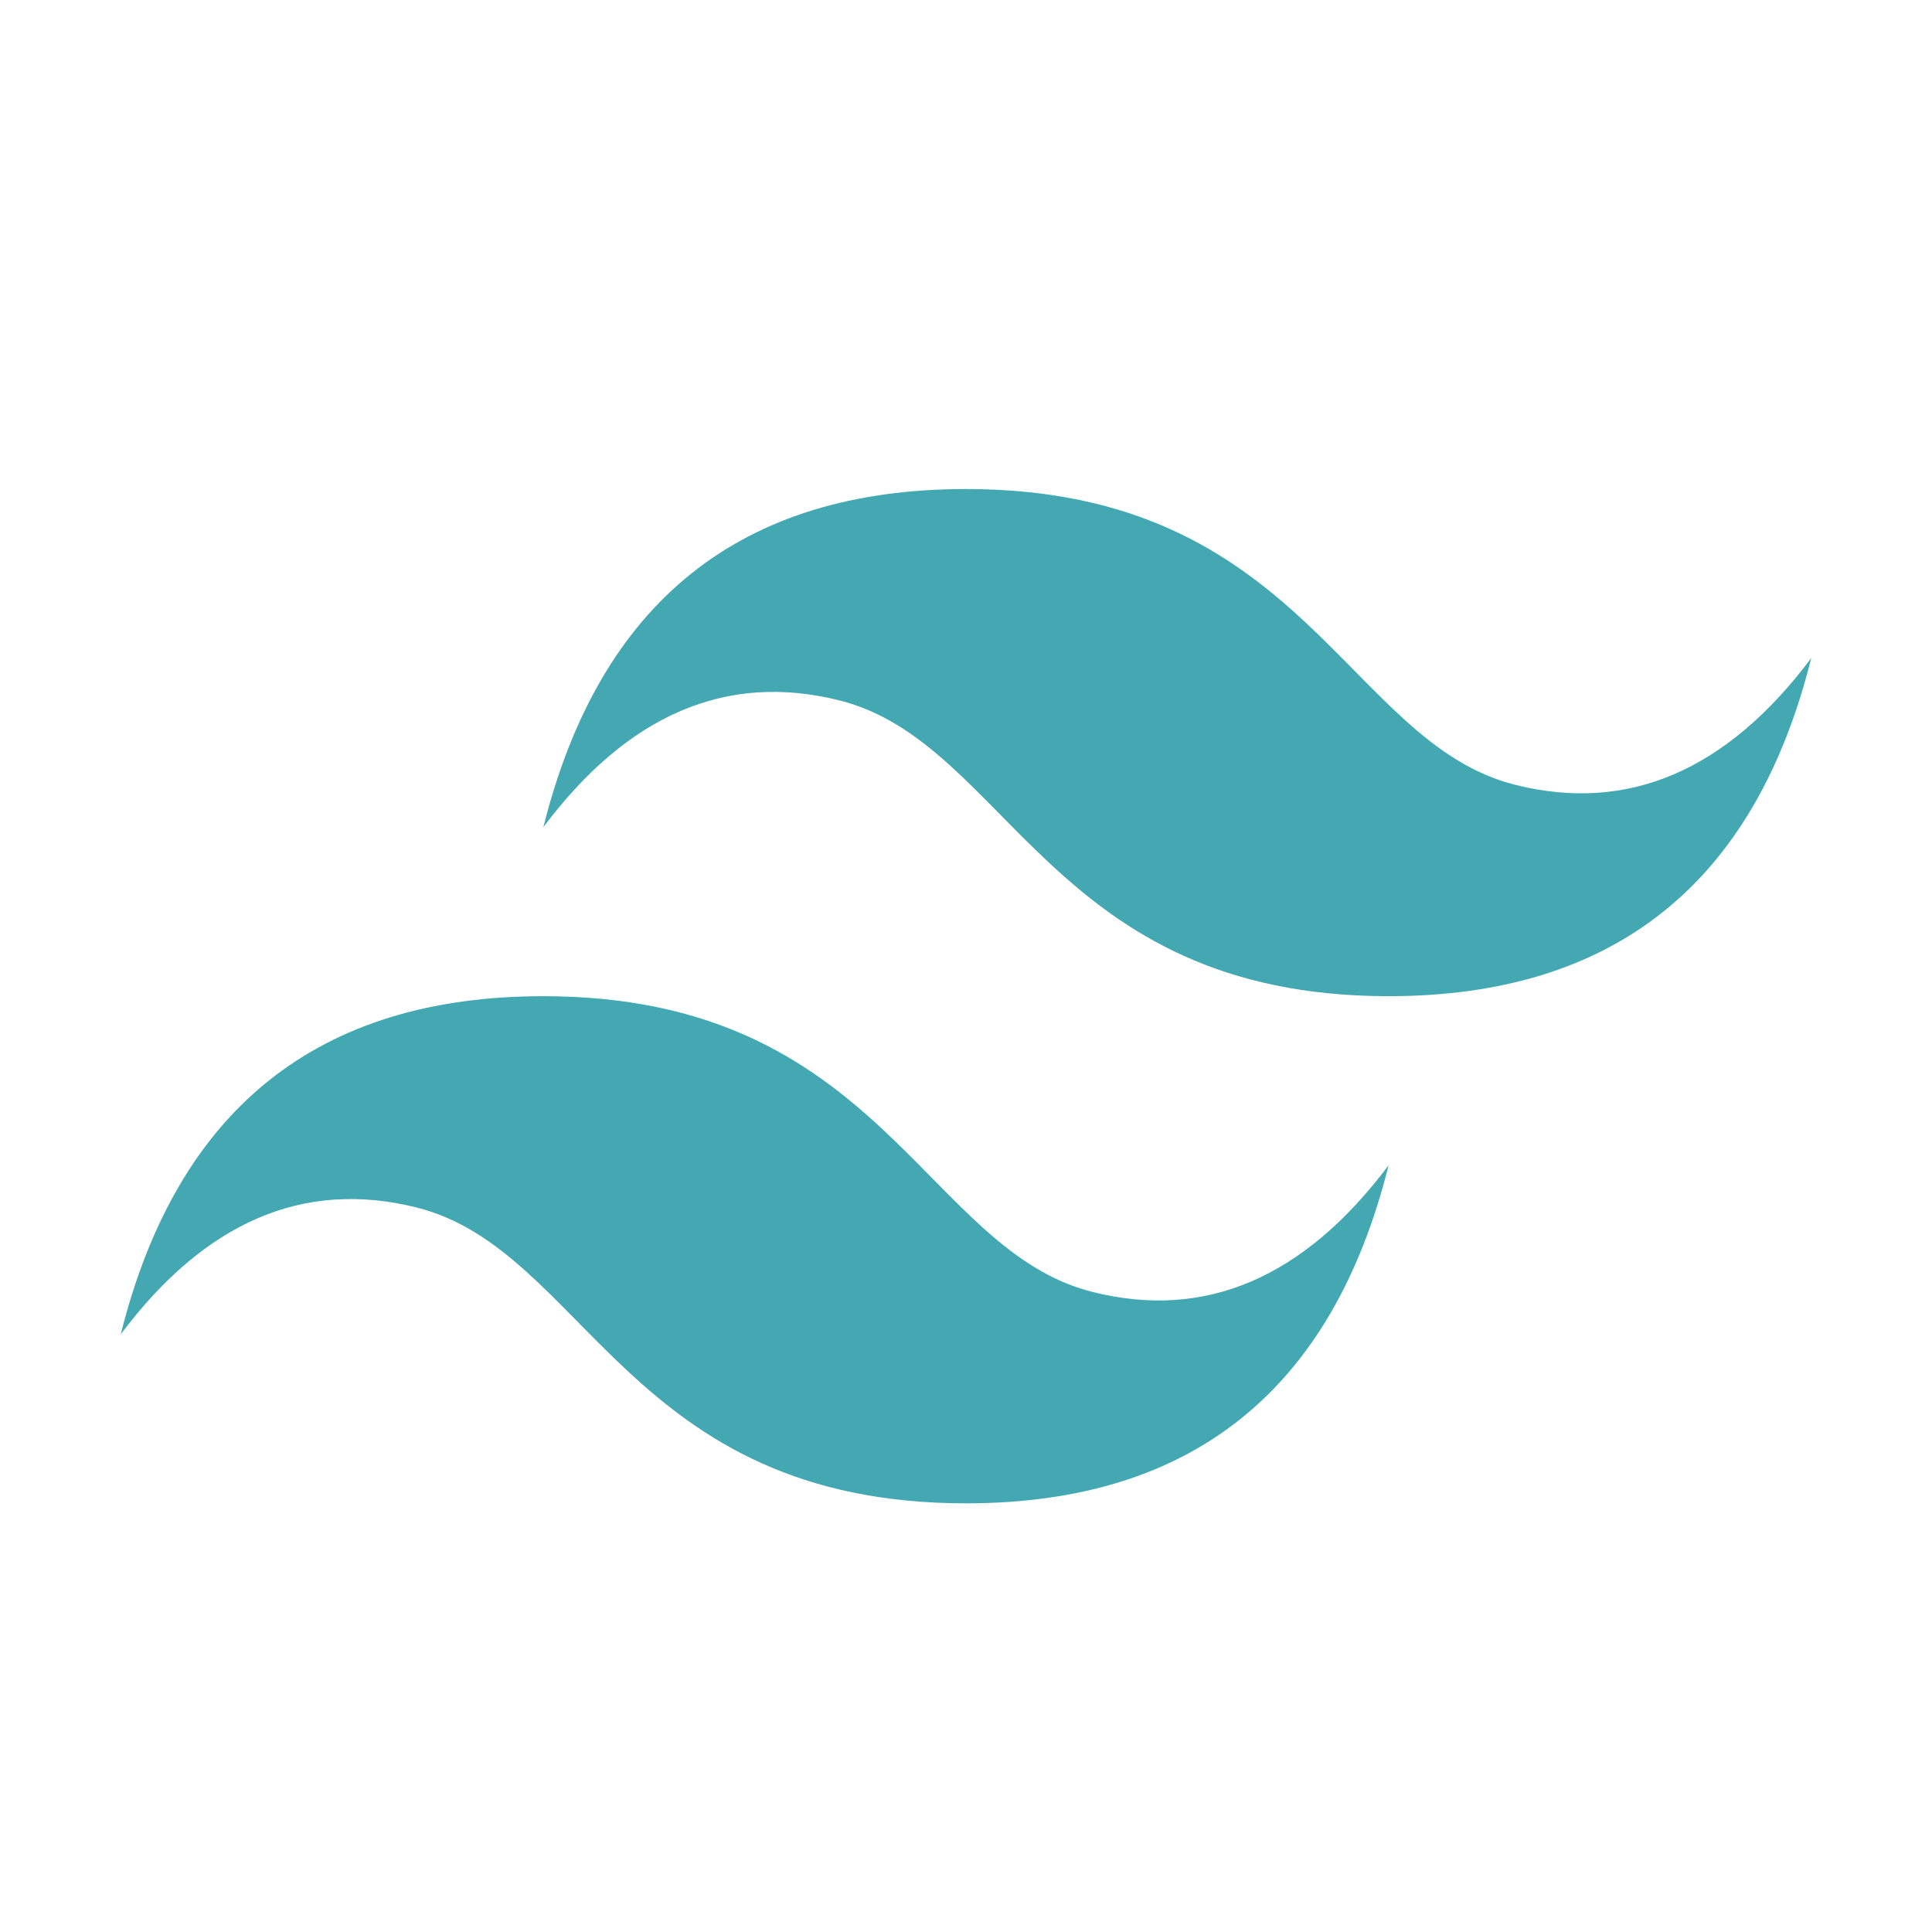
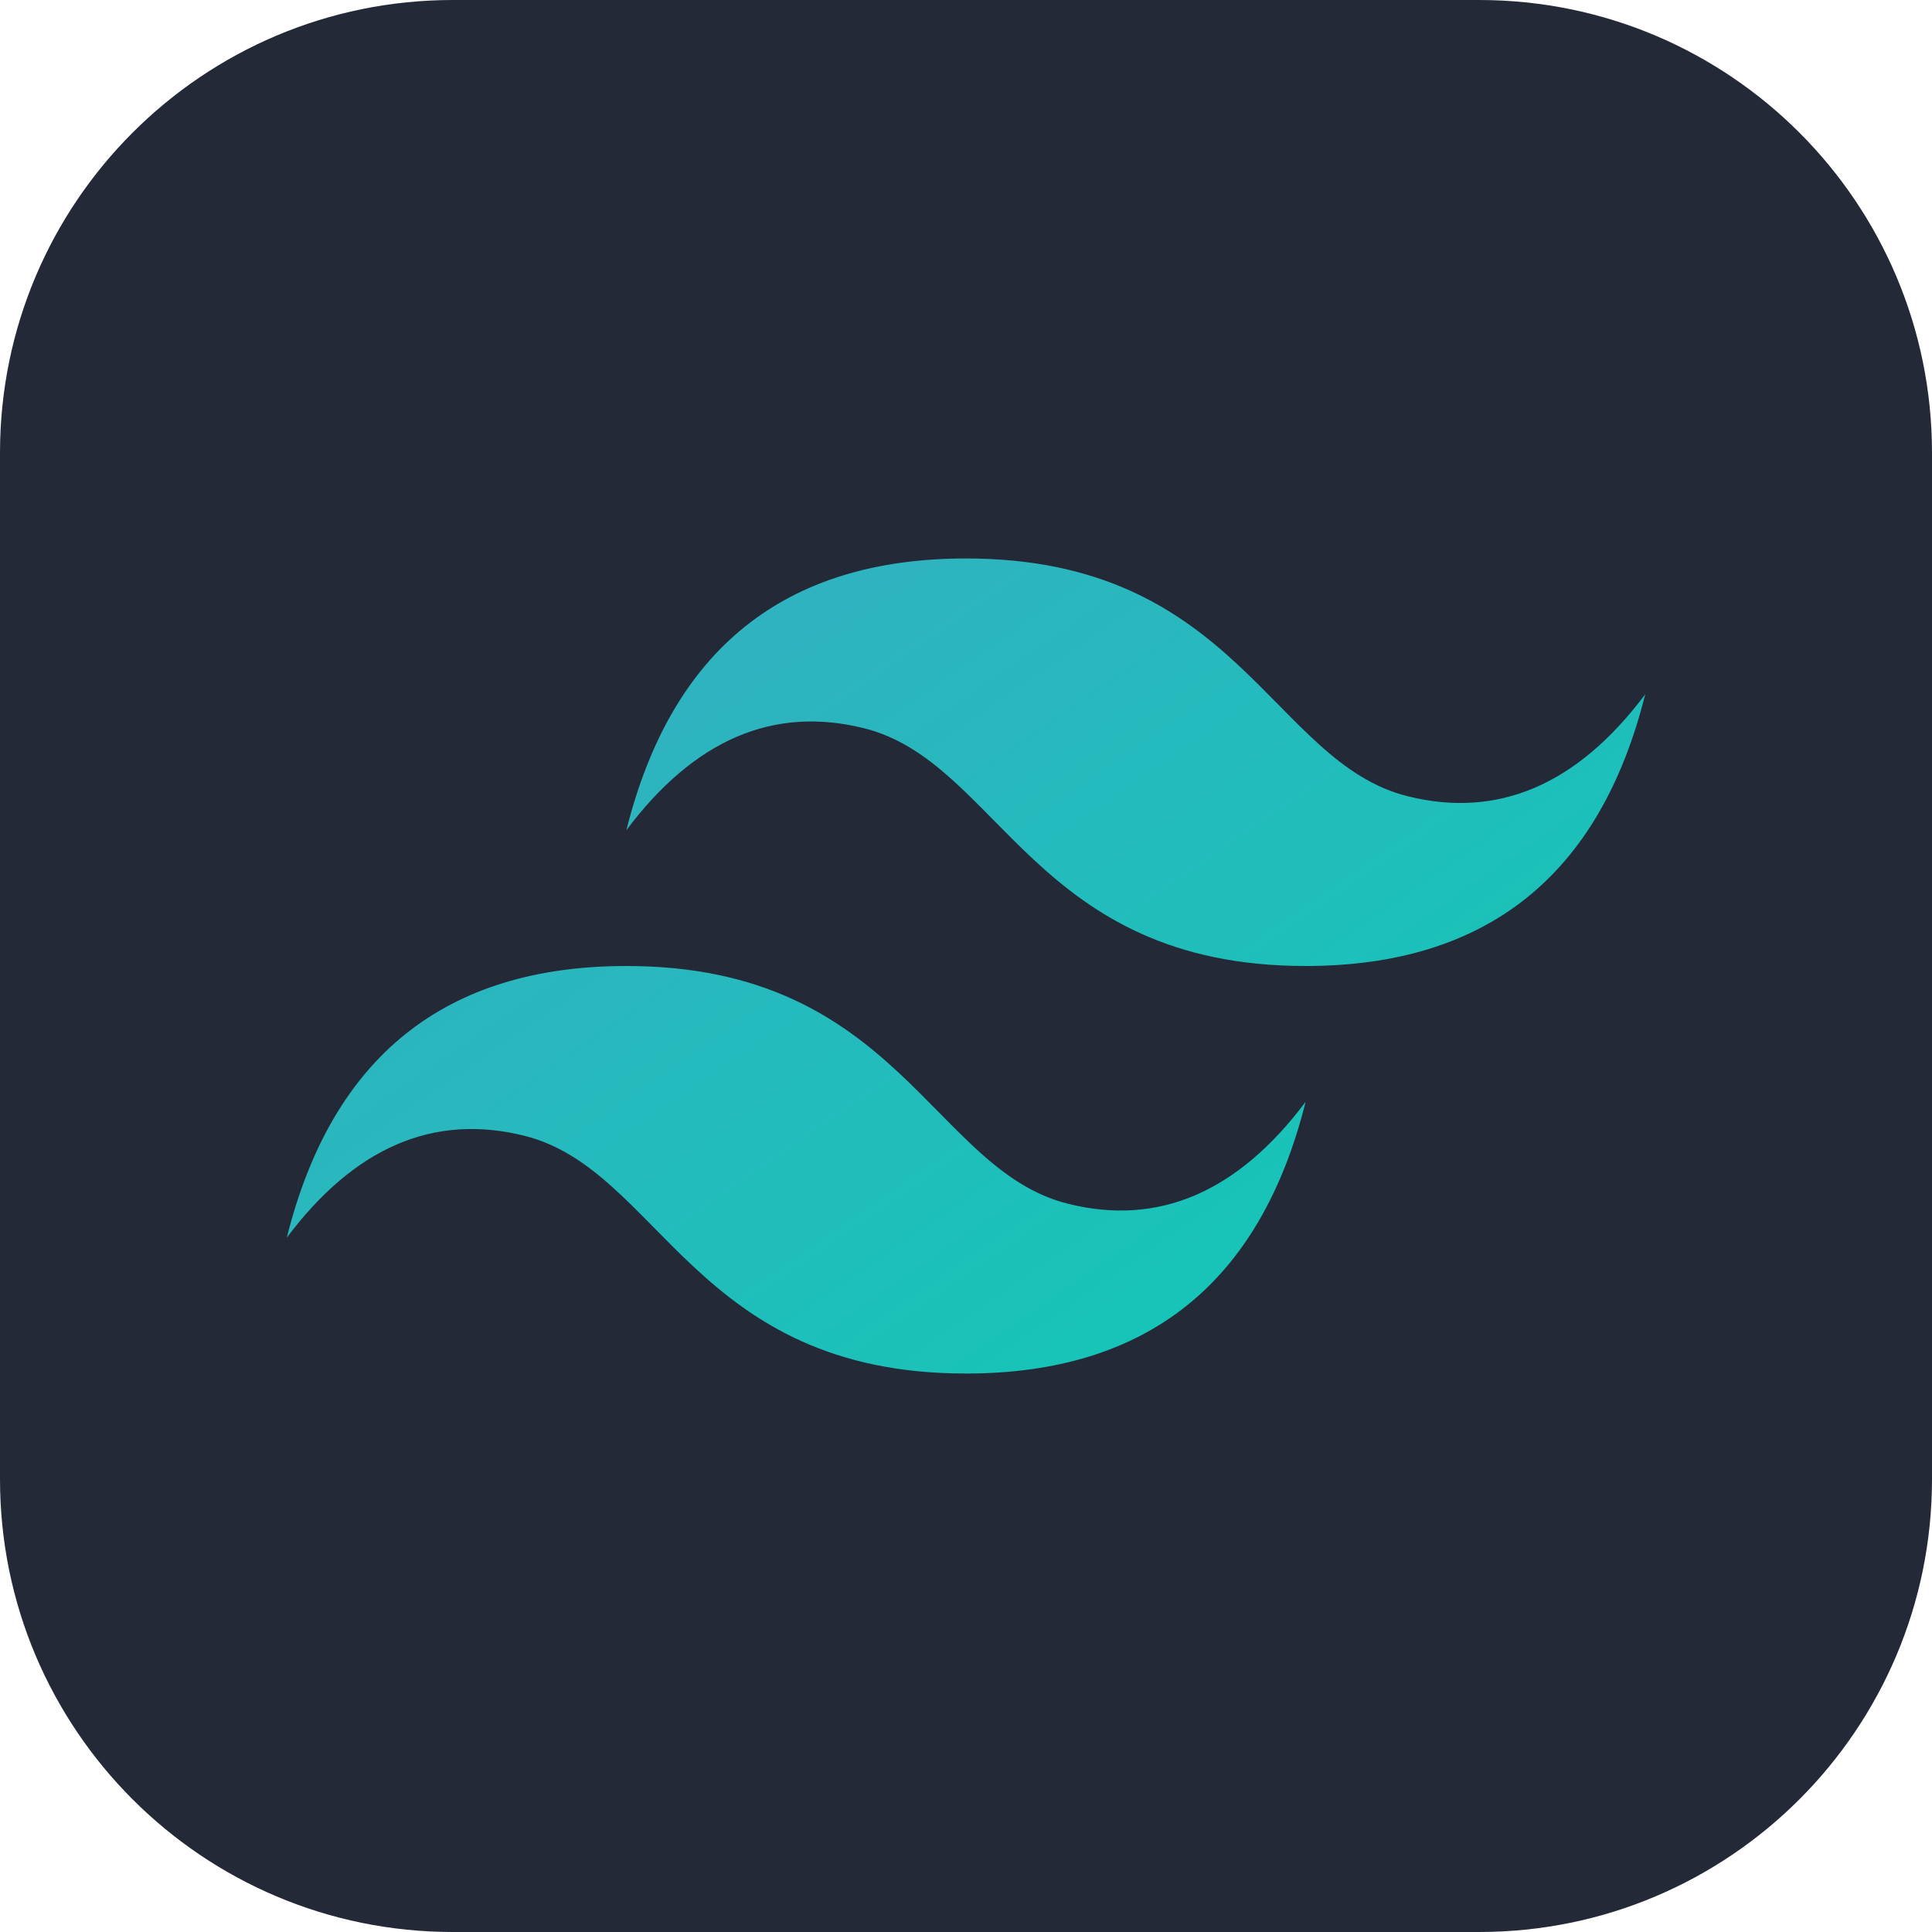
- <svg xmlns="http://www.w3.org/2000/svg" width="100px" height="100px" viewBox="0 0 32 32">
-   <path d="M9,13.7q1.4-5.6,7-5.6c5.6,0,6.3,4.2,9.1,4.9q2.8.7,4.9-2.1-1.4,5.6-7,5.6c-5.6,0-6.3-4.2-9.1-4.9Q11.1,10.9,9,13.7ZM2,22.1q1.4-5.6,7-5.6c5.6,0,6.3,4.2,9.1,4.9q2.8.7,4.9-2.1-1.4,5.6-7,5.6c-5.6,0-6.3-4.2-9.1-4.9Q4.1,19.3,2,22.1Z" style="fill:#44a8b3" />
+ <svg xmlns="http://www.w3.org/2000/svg" width="100" height="100" viewBox="0 0 100 100" fill="none">
+   <path d="M76.562 0H23.438C10.493 0 0 10.493 0 23.438V76.562C0 89.507 10.493 100 23.438 100H76.562C89.507 100 100 89.507 100 76.562V23.438C100 10.493 89.507 0 76.562 0Z" fill="#242938" />
+   <path fill-rule="evenodd" clip-rule="evenodd" d="M32.422 42.969C34.765 33.594 40.625 28.906 50 28.906C64.062 28.906 65.82 39.453 72.852 41.211C77.54 42.383 81.641 40.625 85.156 35.938C82.813 45.312 76.953 50 67.578 50C53.516 50 51.758 39.453 44.727 37.695C40.039 36.523 35.938 38.281 32.422 42.969ZM14.844 64.062C17.187 54.688 23.047 50 32.422 50C46.484 50 48.242 60.547 55.273 62.305C59.961 63.477 64.062 61.719 67.578 57.031C65.235 66.406 59.375 71.094 50 71.094C35.938 71.094 34.18 60.547 27.148 58.789C22.461 57.617 18.359 59.375 14.844 64.062Z" fill="url(#paint0_linear_307_2050)" />
+   <defs>
+     <linearGradient id="paint0_linear_307_2050" x1="33.789" y1="28.906" x2="63.867" y2="72.461" gradientUnits="userSpaceOnUse">
+       <stop stop-color="#32B1C1" />
+       <stop offset="1" stop-color="#14C6B7" />
+     </linearGradient>
+   </defs>
</svg>
